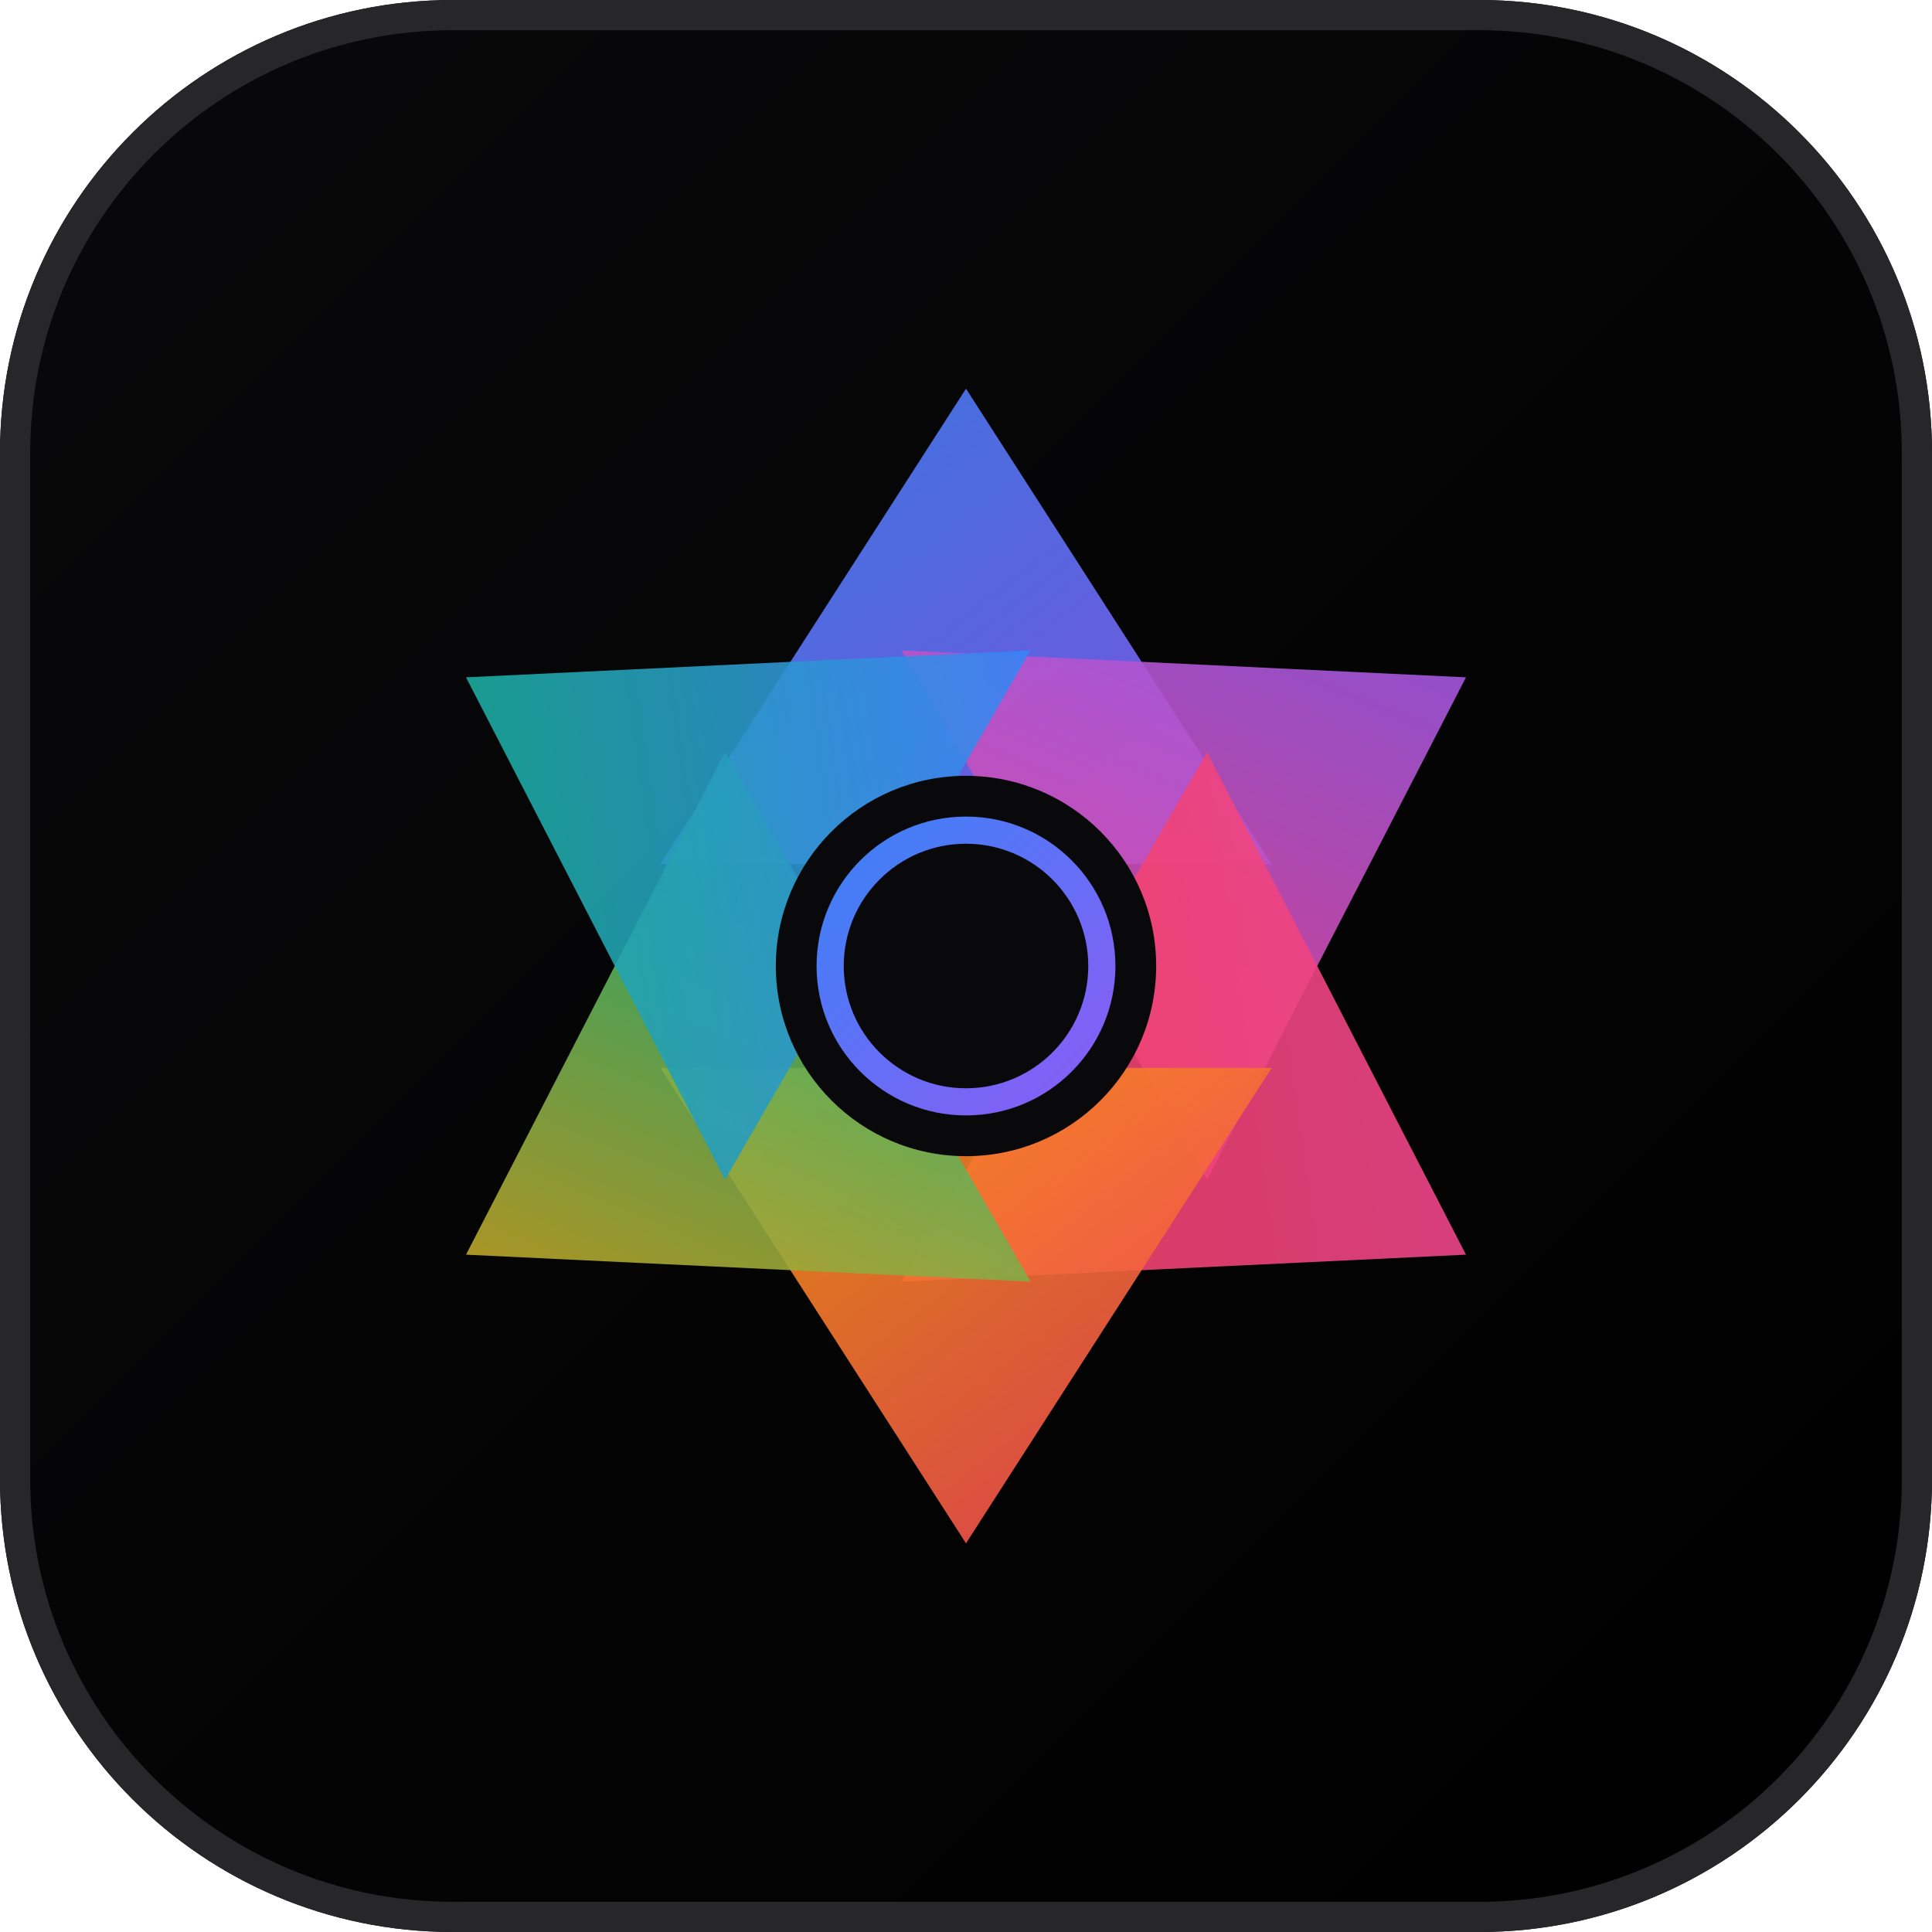
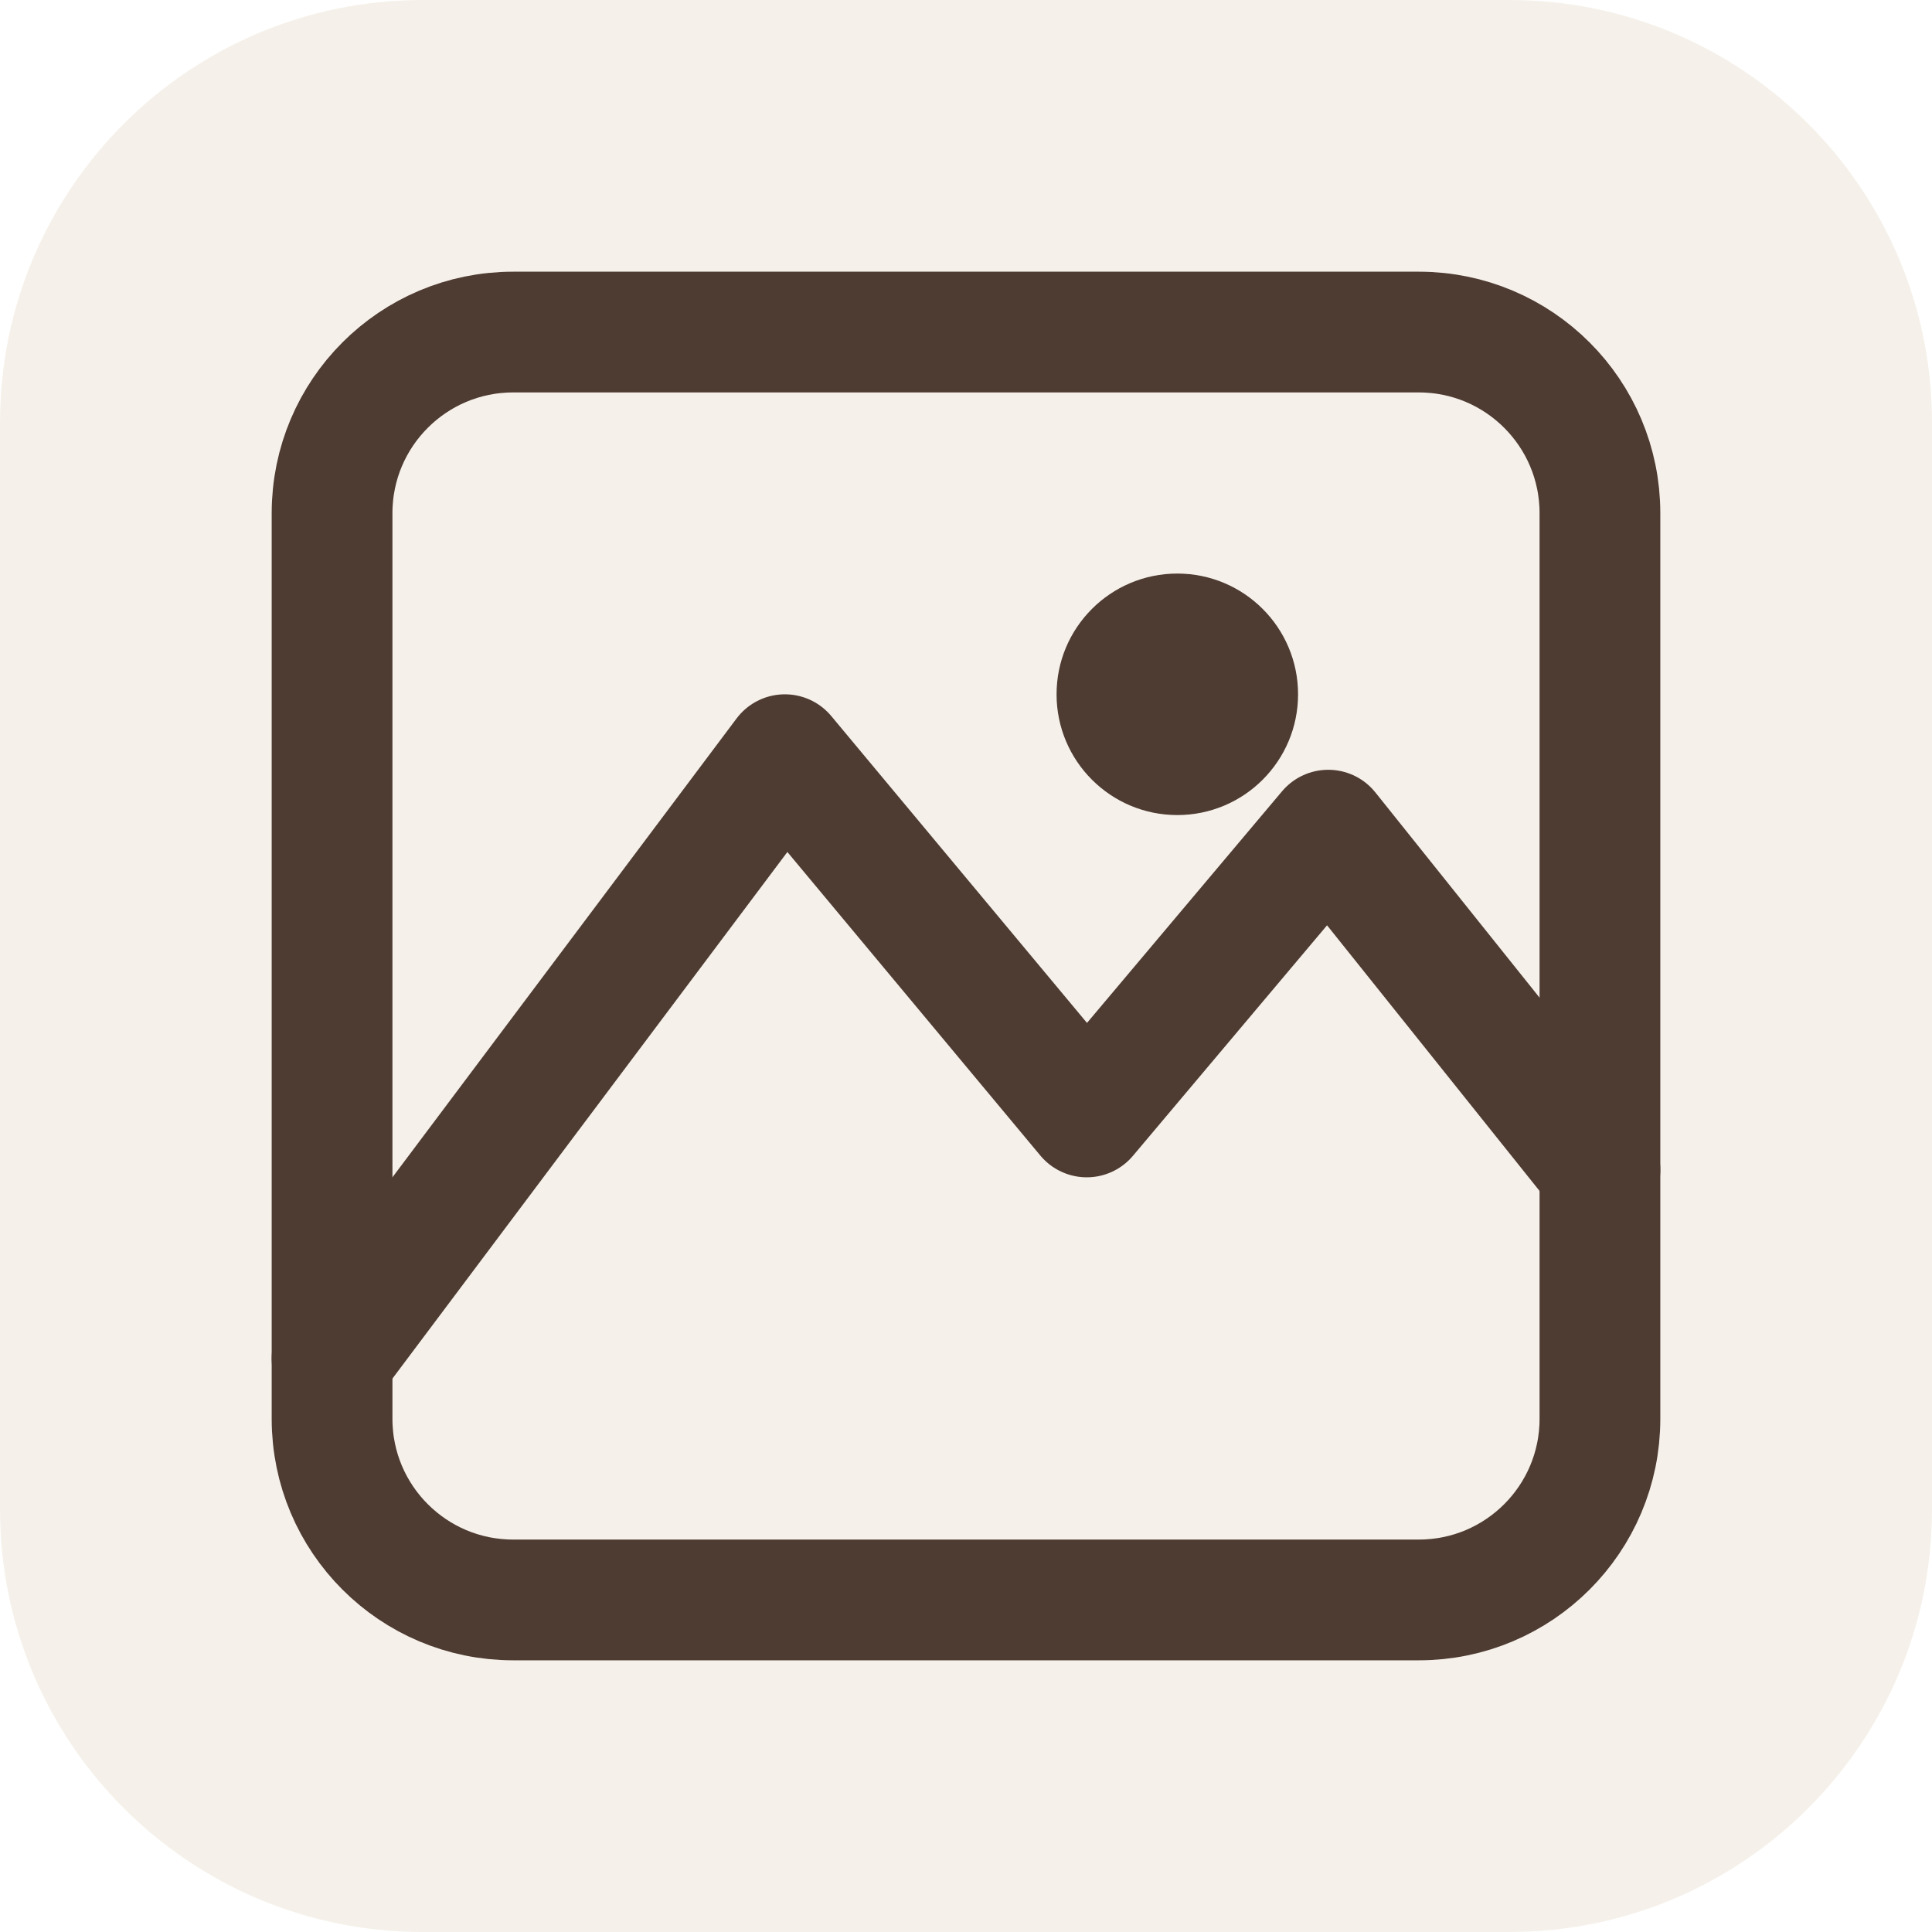
<svg xmlns="http://www.w3.org/2000/svg" viewBox="0 0 256 256">
-   <defs>
-     <linearGradient id="bg" x1="0%" y1="0%" x2="100%" y2="100%">
-       <stop offset="0%" stop-color="#09090b" />
-       <stop offset="100%" stop-color="#000000" />
-     </linearGradient>
-     <linearGradient id="grad1" x1="0%" y1="0%" x2="100%" y2="100%">
-       <stop offset="0%" stop-color="#3b82f6" />
-       <stop offset="100%" stop-color="#8b5cf6" />
-     </linearGradient>
-     <linearGradient id="grad2" x1="0%" y1="0%" x2="100%" y2="100%">
-       <stop offset="0%" stop-color="#8b5cf6" />
-       <stop offset="100%" stop-color="#ec4899" />
-     </linearGradient>
-     <linearGradient id="grad3" x1="0%" y1="0%" x2="100%" y2="100%">
-       <stop offset="0%" stop-color="#ec4899" />
-       <stop offset="100%" stop-color="#f43f5e" />
-     </linearGradient>
-     <linearGradient id="grad4" x1="0%" y1="0%" x2="100%" y2="100%">
-       <stop offset="0%" stop-color="#f43f5e" />
-       <stop offset="100%" stop-color="#f59e0b" />
-     </linearGradient>
-     <linearGradient id="grad5" x1="0%" y1="0%" x2="100%" y2="100%">
-       <stop offset="0%" stop-color="#f59e0b" />
-       <stop offset="100%" stop-color="#10b981" />
-     </linearGradient>
-     <linearGradient id="grad6" x1="0%" y1="0%" x2="100%" y2="100%">
-       <stop offset="0%" stop-color="#10b981" />
-       <stop offset="100%" stop-color="#3b82f6" />
-     </linearGradient>
-   </defs>
-   <rect width="256" height="256" rx="60" fill="url(#bg)" />
-   <rect width="252" height="252" x="2" y="2" rx="58" fill="none" stroke="#27272a" stroke-width="4" />
-   <g transform="translate(128, 128) scale(0.9)">
-     <animateTransform attributeName="transform" type="rotate" from="0" to="360" dur="15s" repeatCount="indefinite" />
-     <path d="M 0,-85 L 45,-15 L -45,-15 Z" fill="url(#grad1)" transform="rotate(0)" opacity="0.9" />
-     <path d="M 0,-85 L 45,-15 L -45,-15 Z" fill="url(#grad2)" transform="rotate(60)" opacity="0.9" />
-     <path d="M 0,-85 L 45,-15 L -45,-15 Z" fill="url(#grad3)" transform="rotate(120)" opacity="0.9" />
-     <path d="M 0,-85 L 45,-15 L -45,-15 Z" fill="url(#grad4)" transform="rotate(180)" opacity="0.9" />
-     <path d="M 0,-85 L 45,-15 L -45,-15 Z" fill="url(#grad5)" transform="rotate(240)" opacity="0.9" />
-     <path d="M 0,-85 L 45,-15 L -45,-15 Z" fill="url(#grad6)" transform="rotate(300)" opacity="0.9" />
-     <circle cx="0" cy="0" r="28" fill="#09090b" />
-     <circle cx="0" cy="0" r="20" fill="none" stroke="url(#grad1)" stroke-width="4" />
+   <style>
+     /* Light Mode (Coffee on Warm Sand) */
+     .bg { fill: #f5f1ea; }
+     .stroke { stroke: #4e3b32; }
+     .sun { fill: #4e3b32; }
+ 
+     /* Dark Mode (Warm Gold on Deep Espresso) */
+     @media (prefers-color-scheme: dark) {
+       .bg { fill: #2b2725; }
+       .stroke { stroke: #ead6bf; }
+       .sun { fill: #ead6bf; }
+     }
+   </style>
+   <rect width="256" height="256" rx="56" class="bg" />
+   <g fill="none" class="stroke" stroke-width="16" stroke-linecap="round" stroke-linejoin="round">
+     <rect x="44" y="44" width="168" height="168" rx="24" />
+     <path d="M 44 180 L 104 100 L 144 148 L 176 110 L 212 155" />
+     <circle cx="156" cy="92" r="16" class="sun" stroke="none" />
  </g>
</svg>
